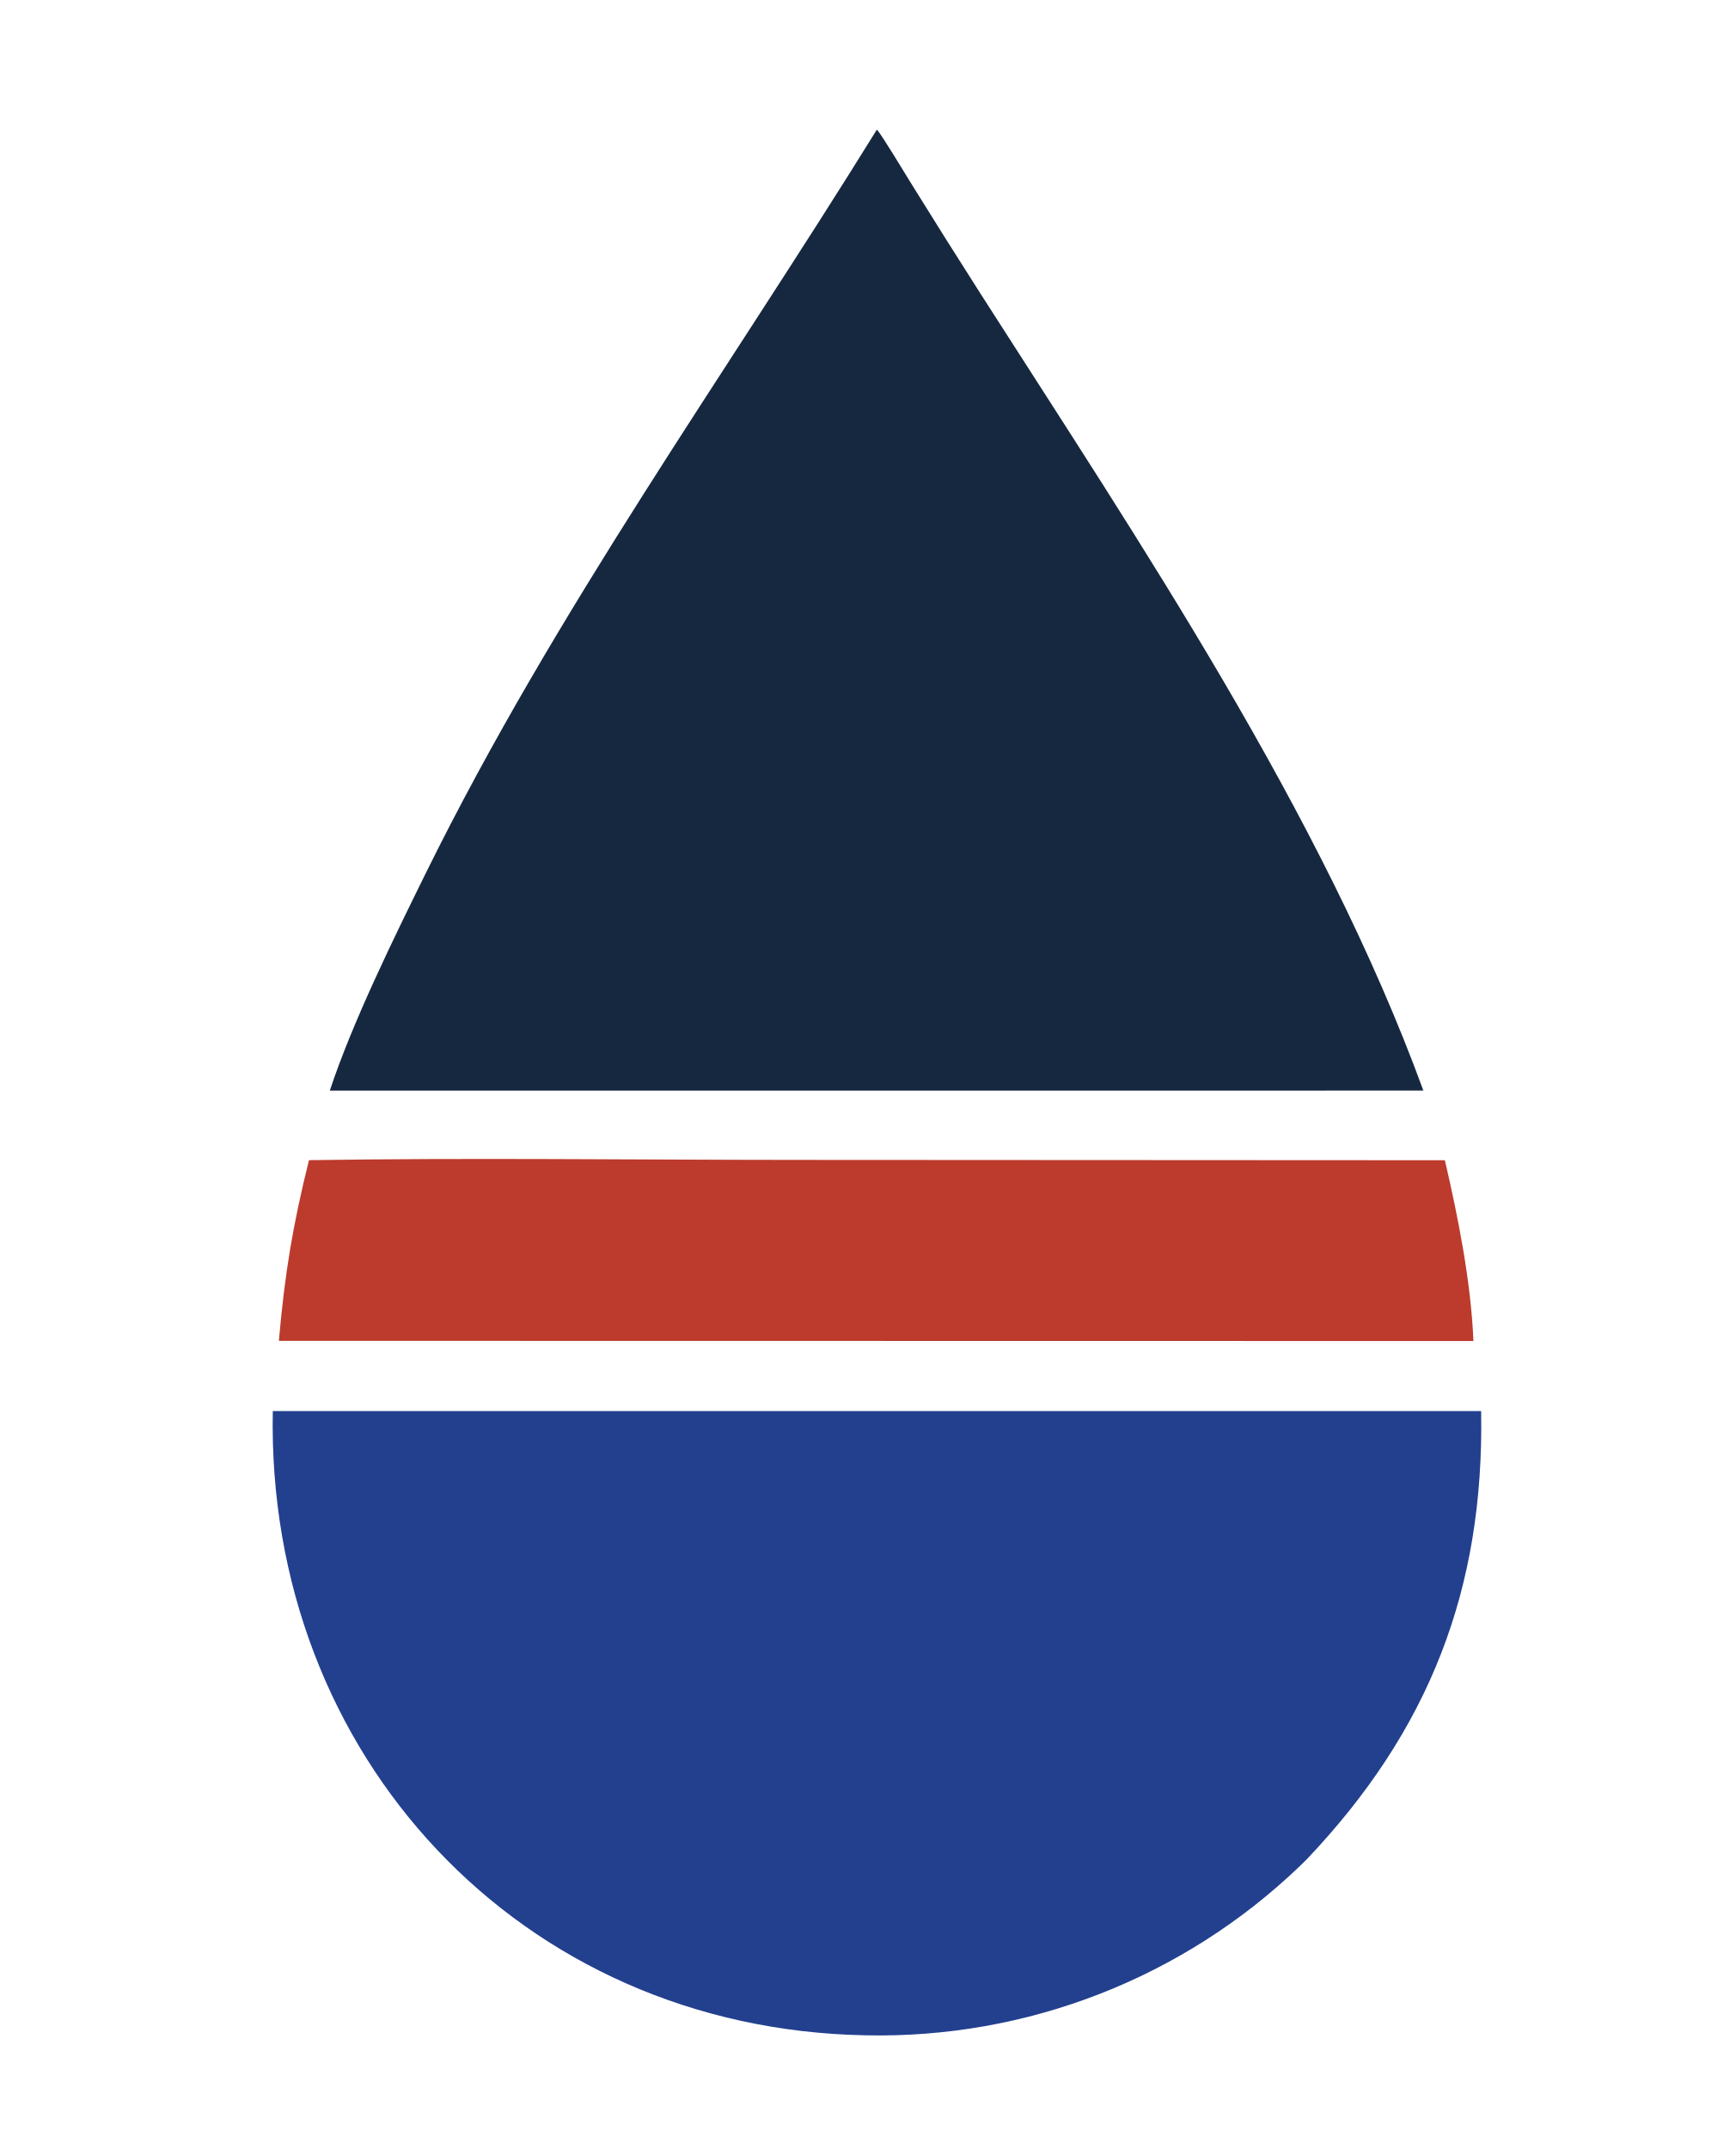
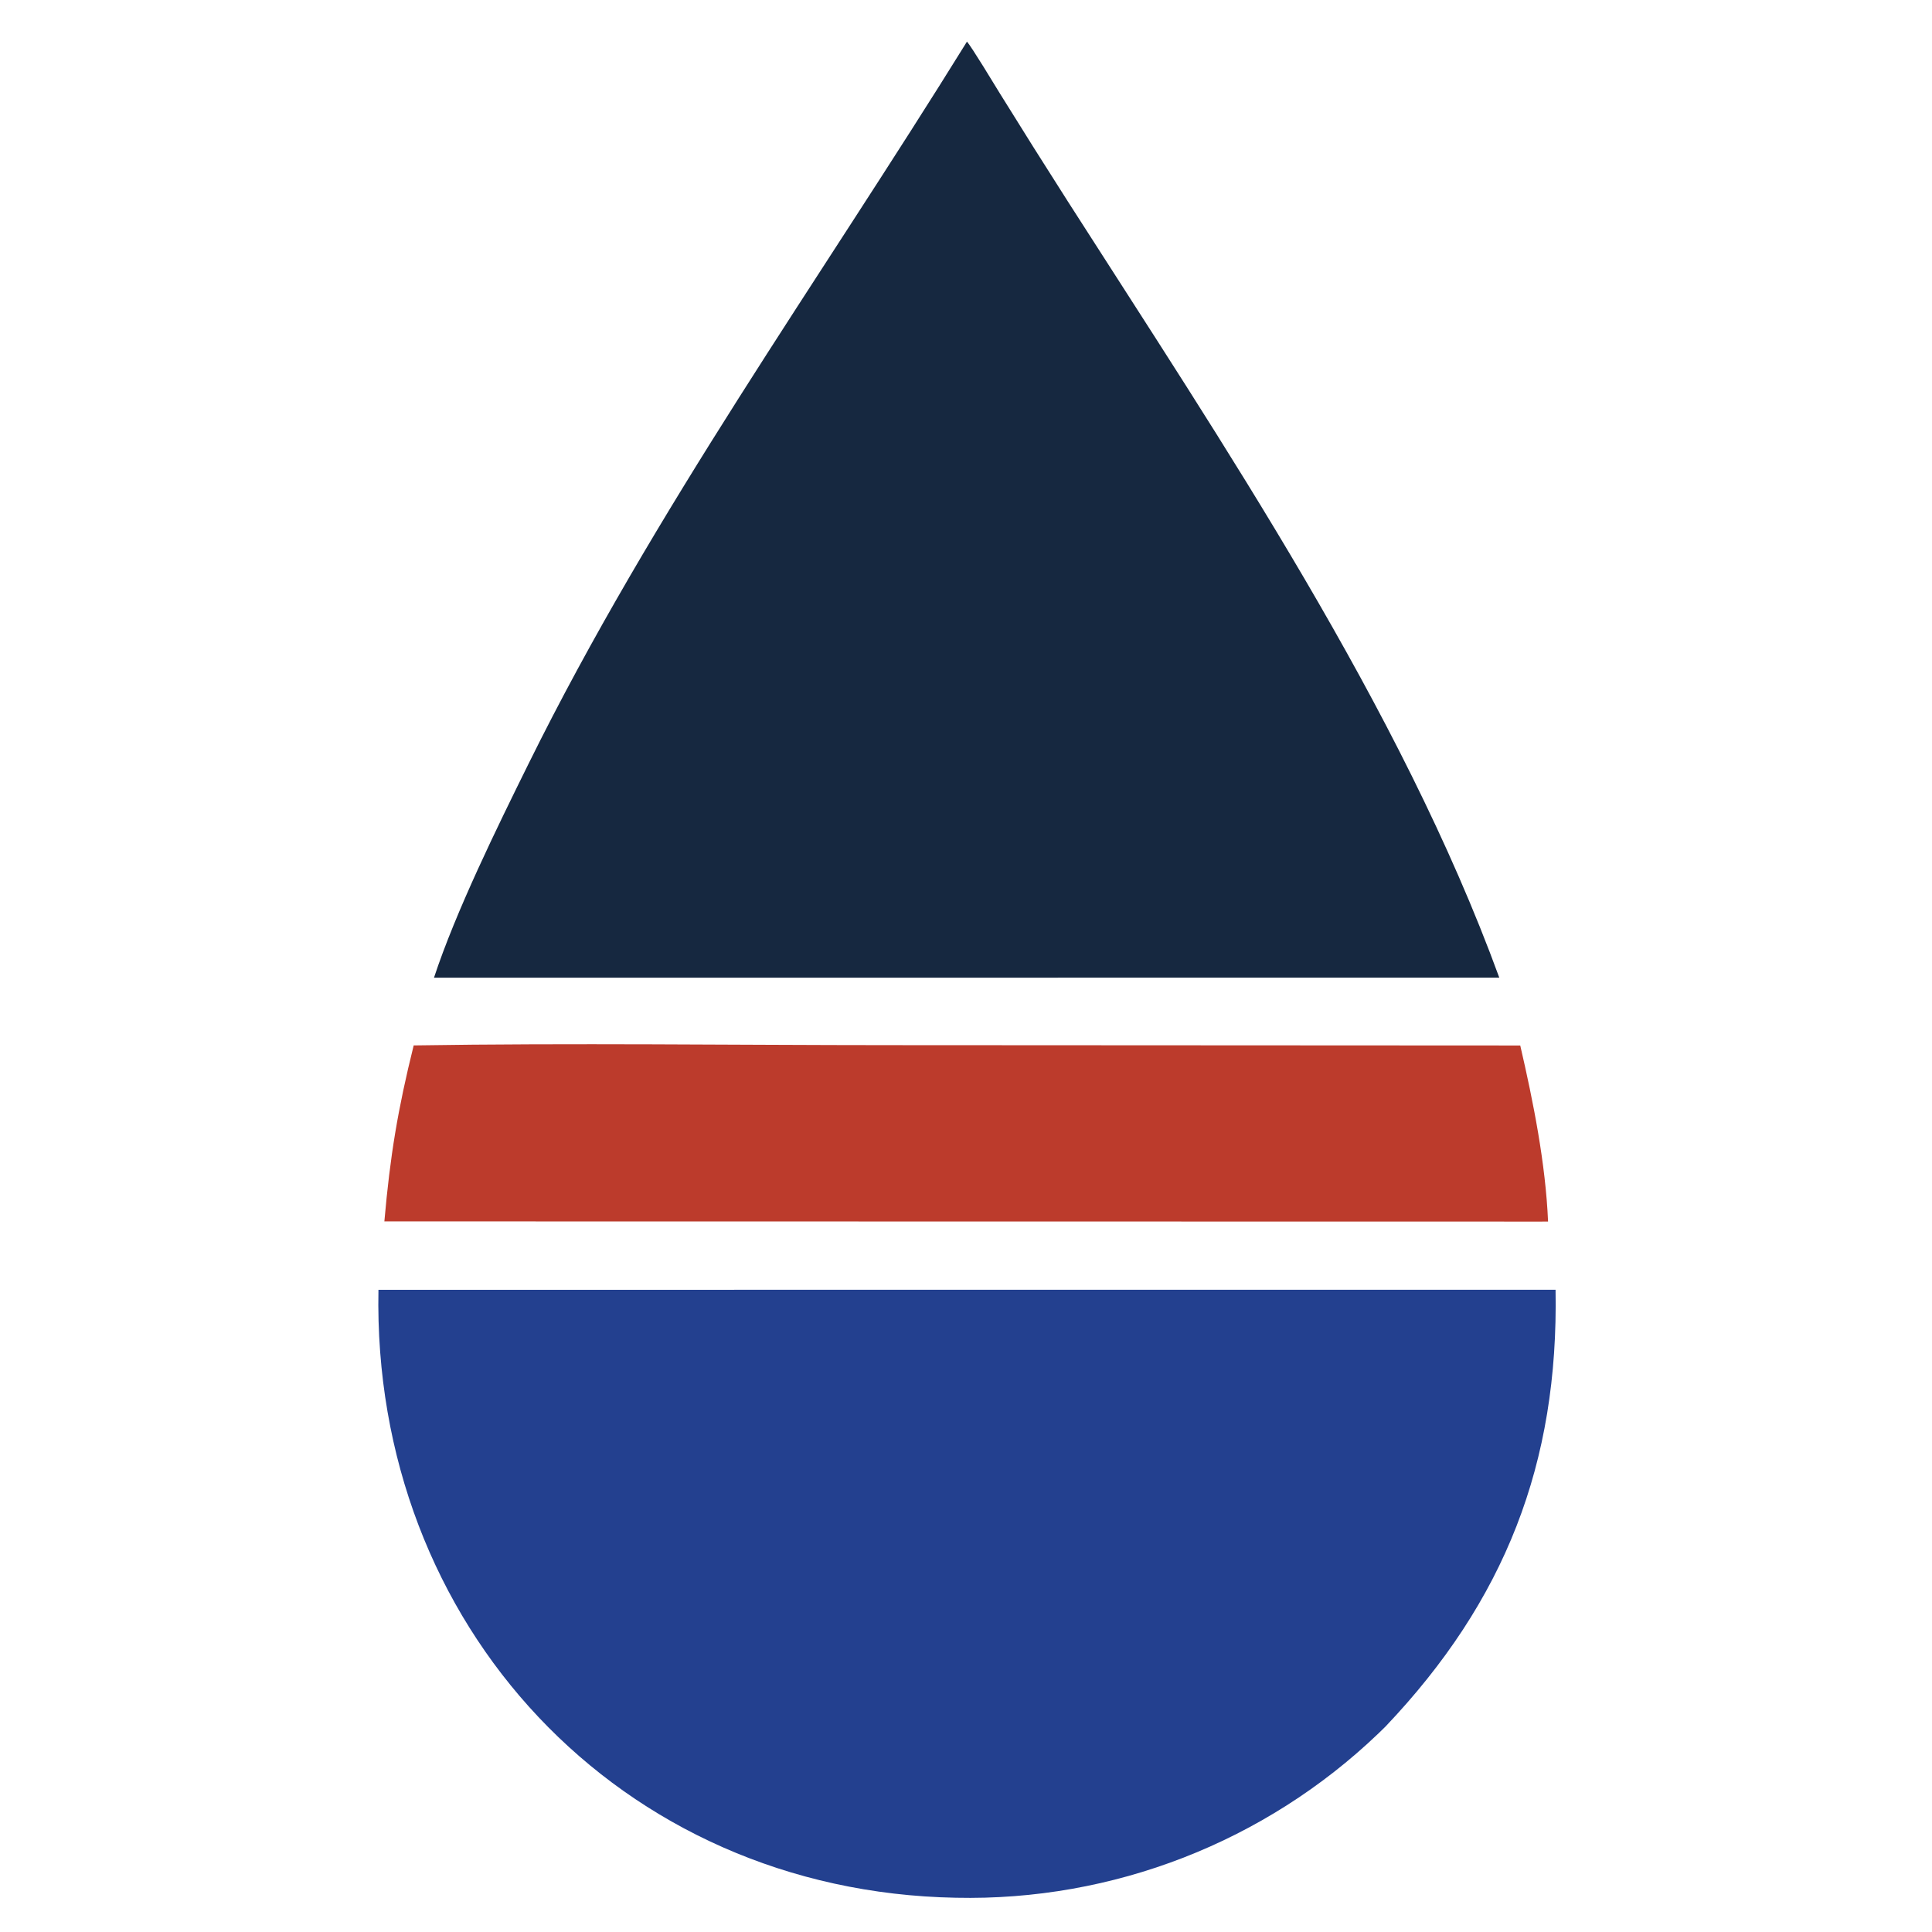
- <svg xmlns="http://www.w3.org/2000/svg" viewBox="300 250 420 520" fill="none" role="img" aria-label="USA Water Company">
+ <svg xmlns="http://www.w3.org/2000/svg" viewBox="272 271 480 480" fill="none" role="img" aria-label="USA Water Company">
  <path fill="white" d="M0 0L1024 0L1024 1024L0 1024L0 0Z" />
  <path fill="#23408F" d="M366.025 591.445L658.475 591.434C659.253 634.563 645.91 668.729 616.192 699.989L614.449 701.687C586.249 728.678 548.479 743.355 509.454 742.488C425.932 740.937 364.378 674.738 366.025 591.445Z" />
  <path fill="#162840" d="M512.235 281.351C513.365 282.559 519.206 292.259 520.435 294.242C526.005 303.233 531.638 312.185 537.336 321.097C575.643 380.999 619.918 446.611 644.491 513.887L512.377 513.902L379.825 513.9C385.243 497.436 395.557 476.455 403.326 460.733C434.465 397.722 475.287 341.029 512.235 281.351Z" />
  <path fill="#BC3B2C" d="M374.779 530.731C413.74 530.111 454.402 530.659 493.45 530.666L649.702 530.747C652.945 544.751 656.003 560.089 656.612 574.494L649.445 574.495L367.496 574.45C368.923 558.113 370.848 546.566 374.779 530.731Z" />
</svg>
